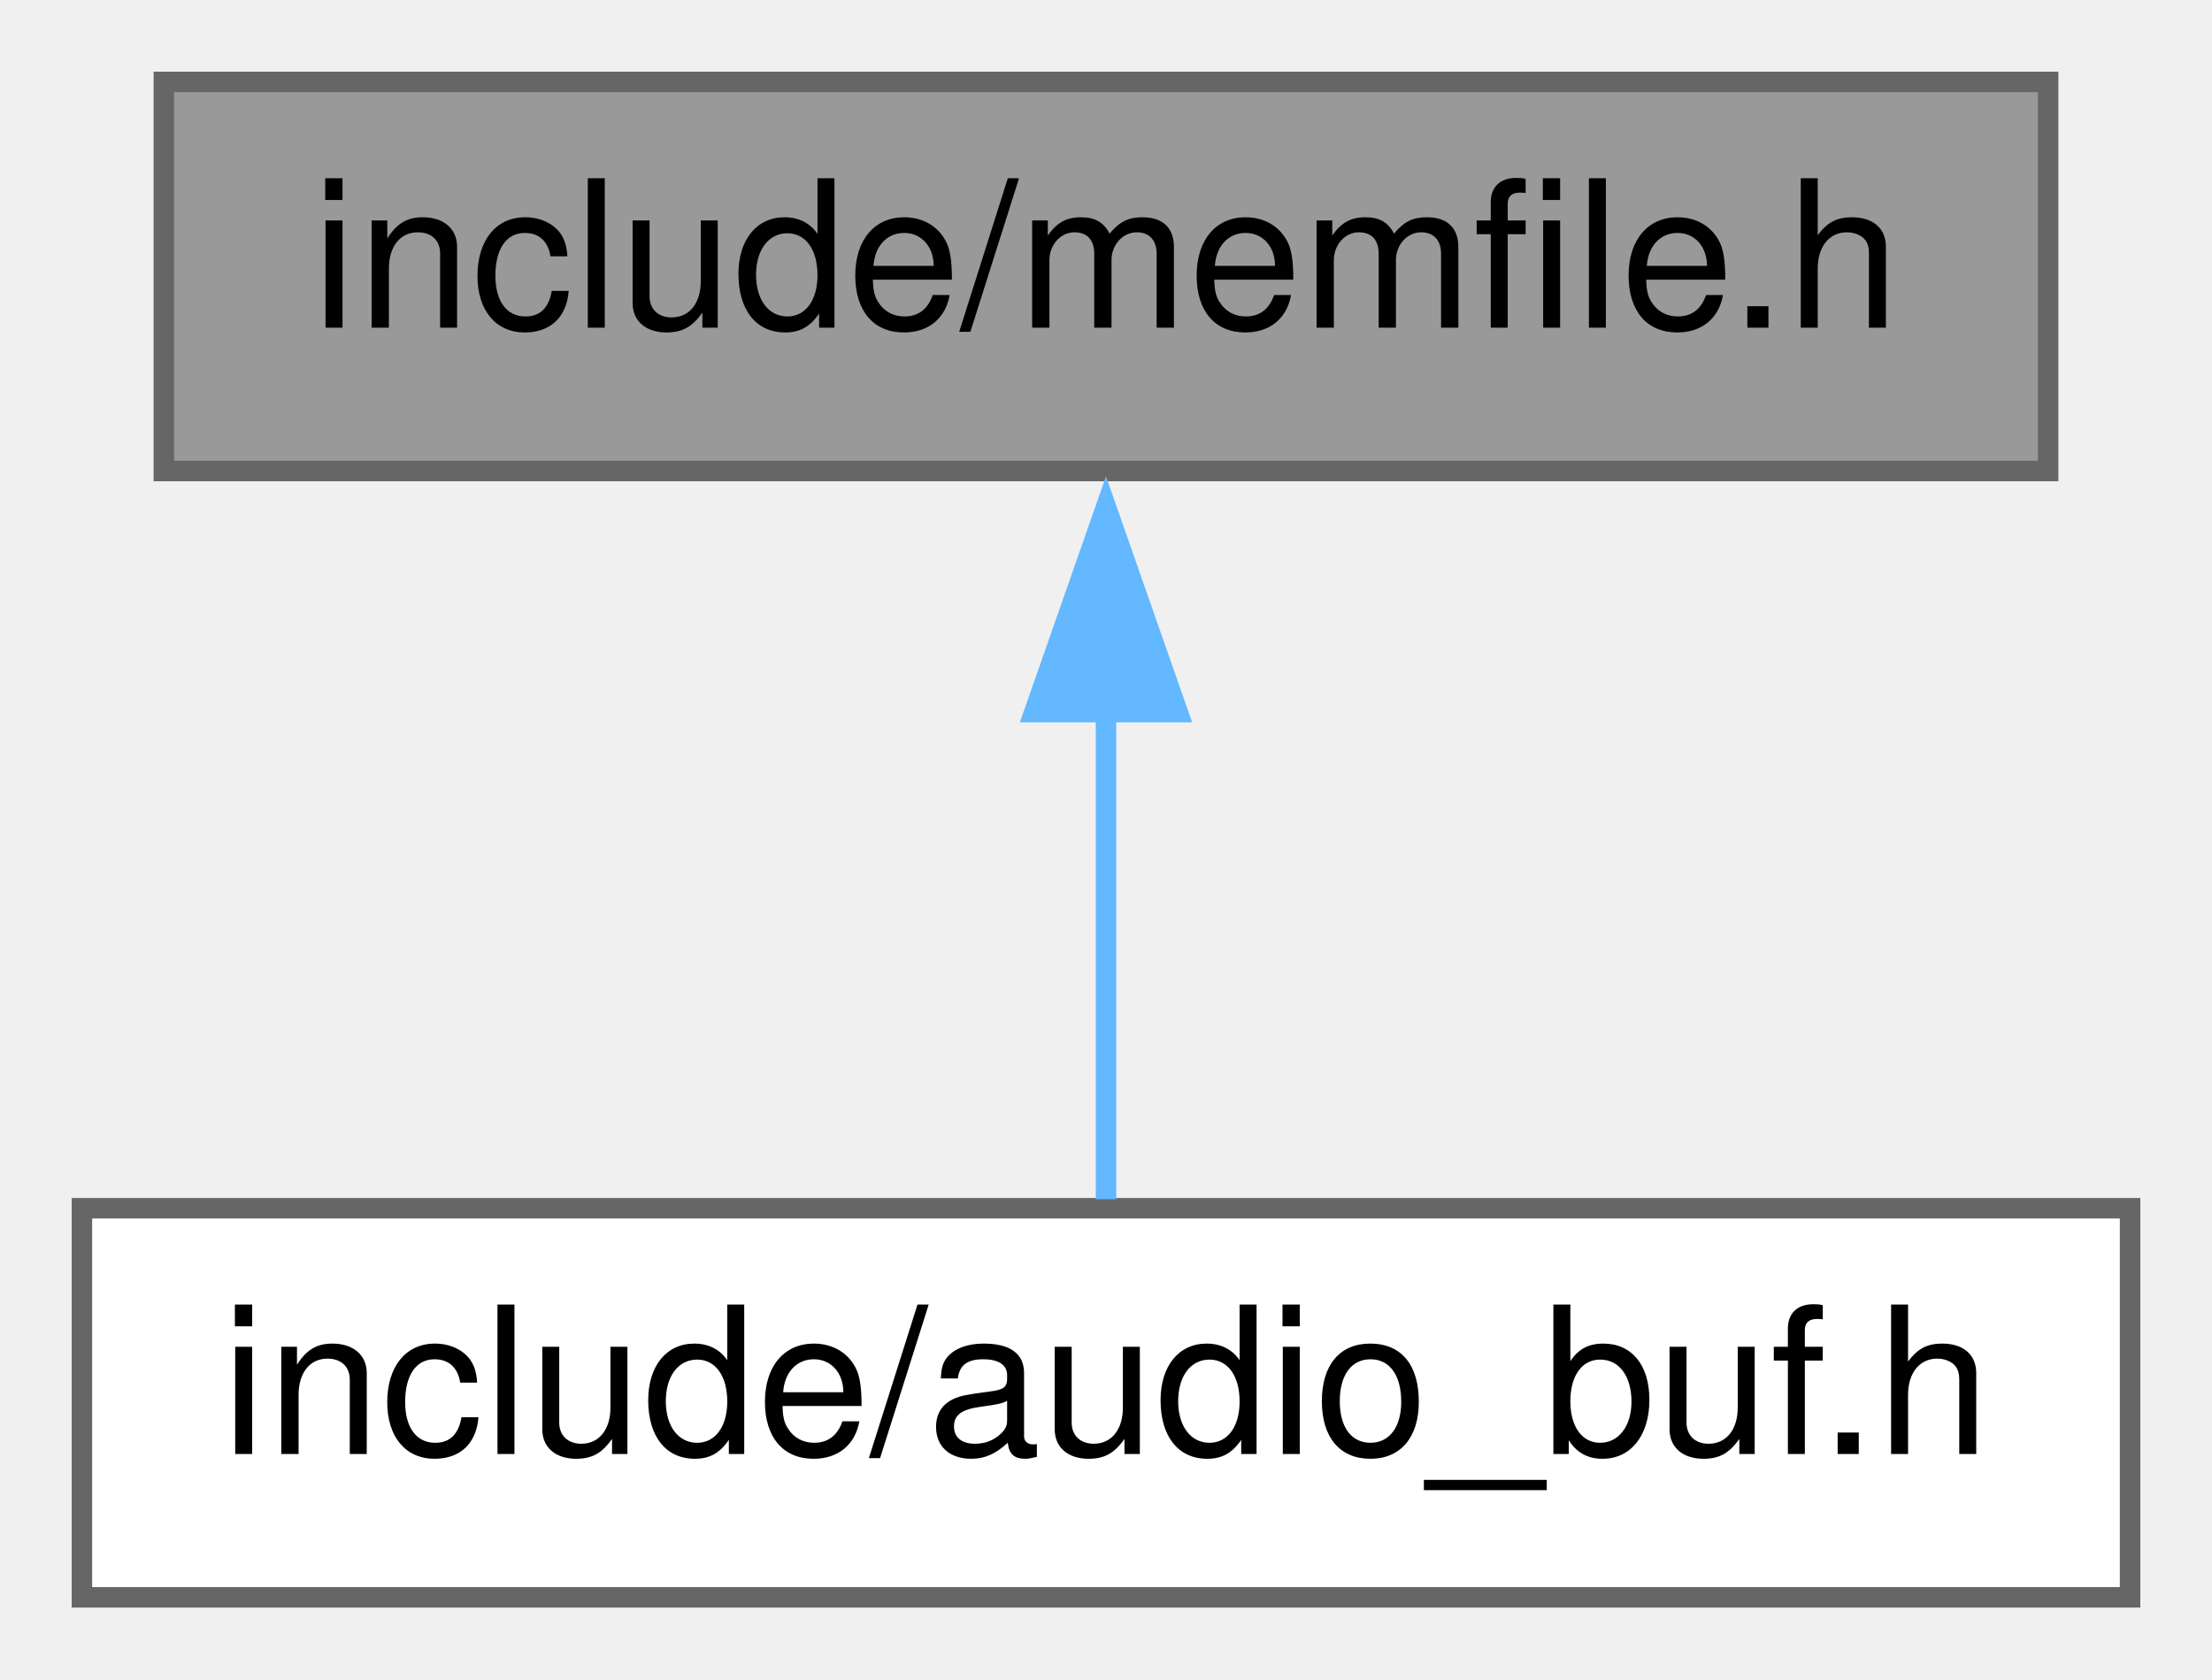
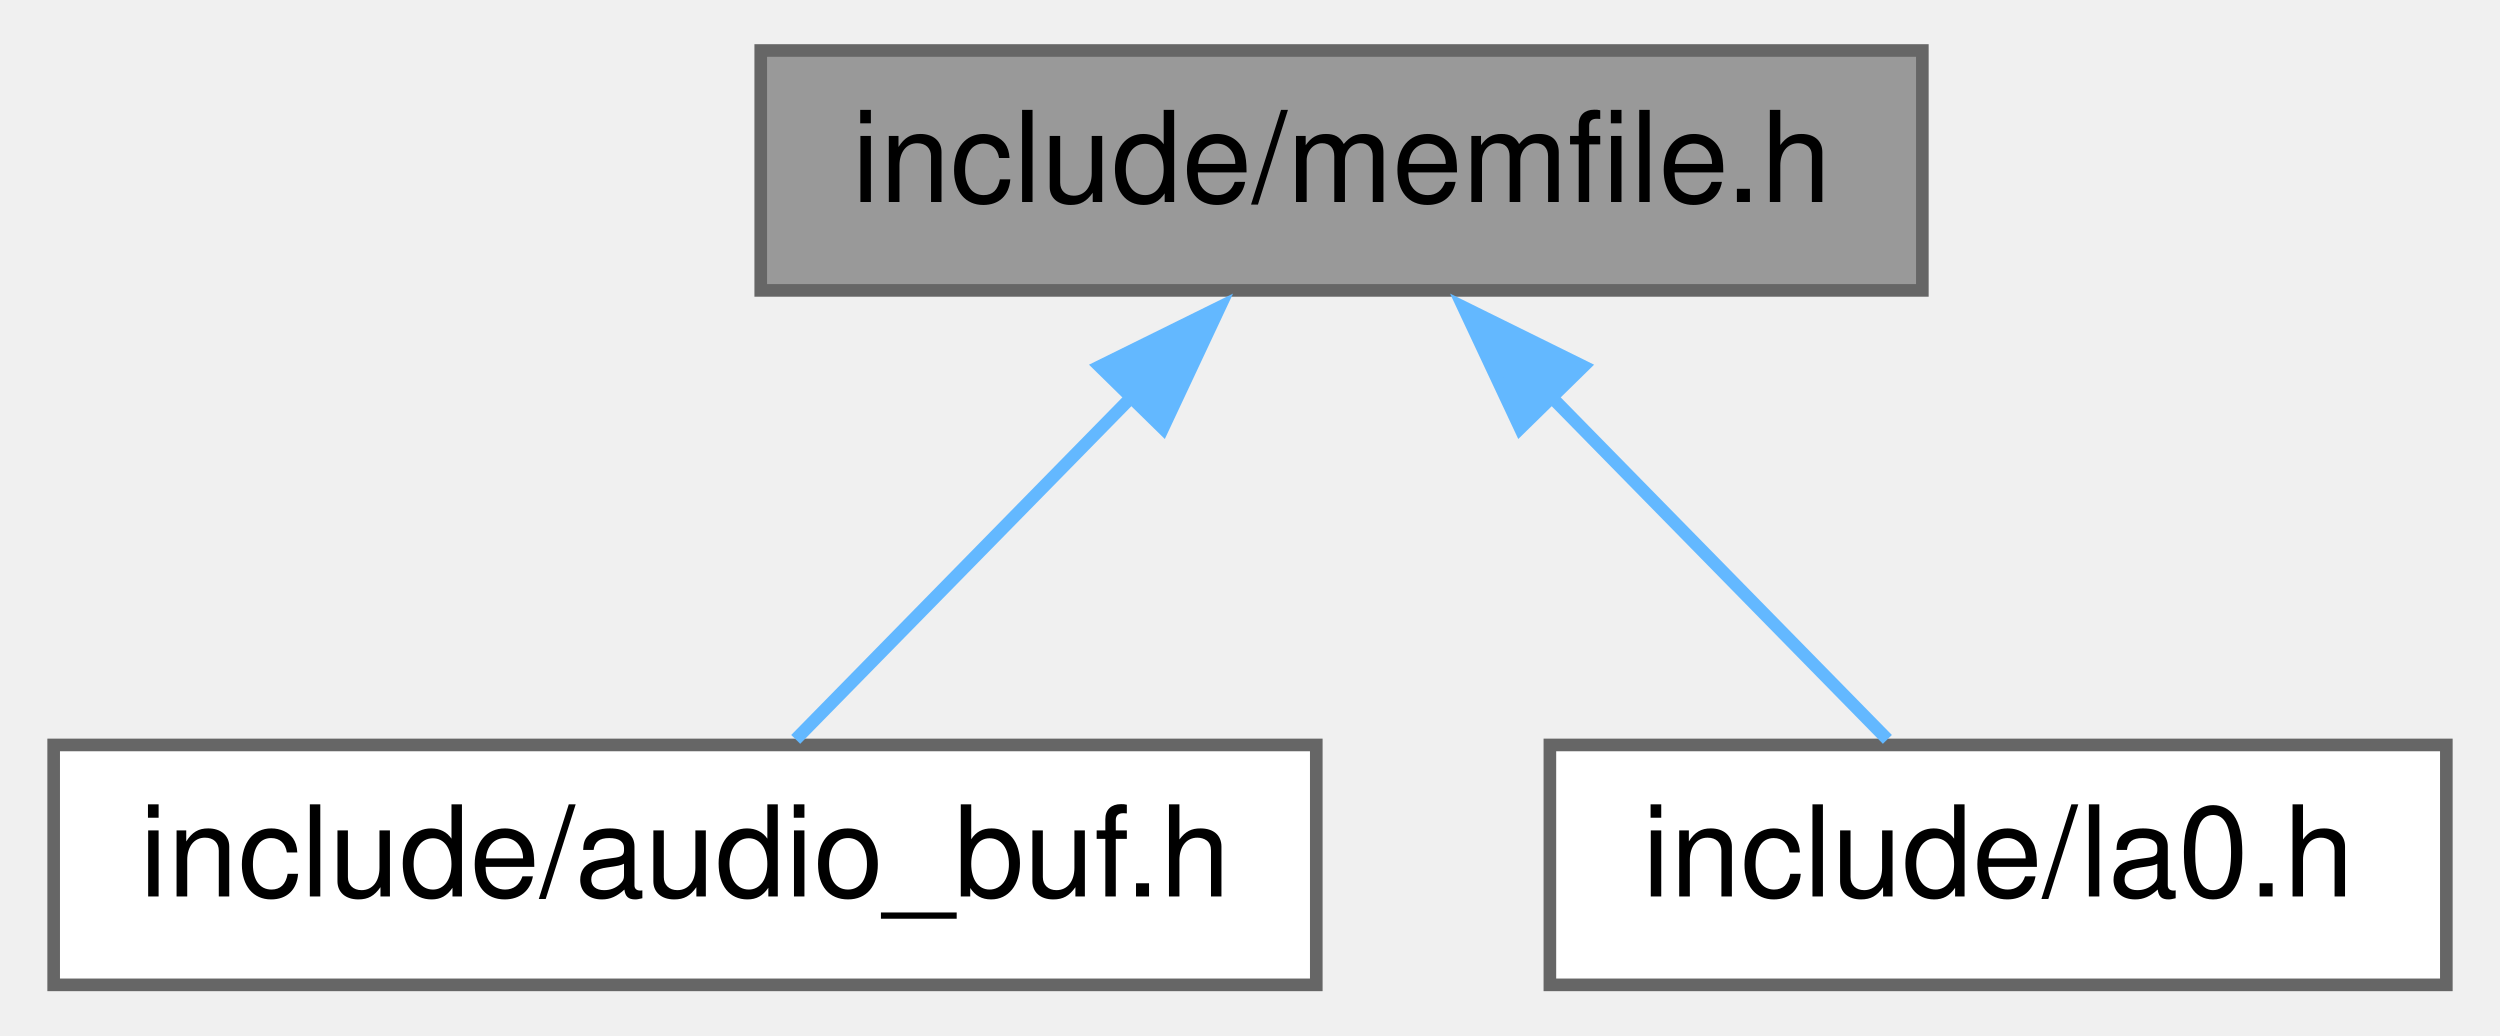
- <svg xmlns="http://www.w3.org/2000/svg" xmlns:xlink="http://www.w3.org/1999/xlink" width="108pt" height="82pt" viewBox="0.00 0.00 108.00 82.00">
+ <svg xmlns="http://www.w3.org/2000/svg" xmlns:xlink="http://www.w3.org/1999/xlink" width="198pt" height="82pt" viewBox="0.00 0.00 197.50 82.00">
  <g id="graph0" class="graph" transform="scale(1 1) rotate(0) translate(4 78)">
    <g id="node1" class="node">
      <g id="a_node1">
        <a xlink:title="Stream interface for ROM / RAM / MegaROM.">
-           <polygon fill="#999999" stroke="#666666" points="96,-74 4,-74 4,-55 96,-55 96,-74" />
-           <text text-anchor="middle" x="50" y="-62" font-family="Helvetica,sans-Serif" font-size="10.00">include/memfile.h</text>
+           <polygon fill="#999999" stroke="#666666" points="148,-74 56,-74 56,-55 148,-55 148,-74" />
+           <text text-anchor="middle" x="102" y="-62" font-family="Helvetica,sans-Serif" font-size="10.00">include/memfile.h</text>
        </a>
      </g>
    </g>
    <g id="node2" class="node">
      <g id="a_node2">
        <a xlink:href="audio__buf_8h.html" target="_top" xlink:title="Unified sound-chip buffer of the libmsx audio replayer.">
          <polygon fill="white" stroke="#666666" points="100,-19 0,-19 0,0 100,0 100,-19" />
          <text text-anchor="middle" x="50" y="-7" font-family="Helvetica,sans-Serif" font-size="10.00">include/audio_buf.h</text>
        </a>
      </g>
    </g>
    <g id="edge1" class="edge">
-       <path fill="none" stroke="#63b8ff" d="M50,-43.35C50,-35.1 50,-25.97 50,-19.44" />
-       <polygon fill="#63b8ff" stroke="#63b8ff" points="46.5,-43.23 50,-53.23 53.5,-43.23 46.5,-43.23" />
+       <path fill="none" stroke="#63b8ff" d="M85.59,-46.78C76.71,-37.72 66.09,-26.9 58.77,-19.44" />
+       <polygon fill="#63b8ff" stroke="#63b8ff" points="82.85,-48.98 92.35,-53.67 87.85,-44.08 82.85,-48.98" />
+     </g>
+     <g id="node3" class="node">
+       <g id="a_node3">
+         <a xlink:href="la0_8h.html" target="_top" xlink:title="The libmsx audio format 0 (LA0) decoder.">
+           <polygon fill="white" stroke="#666666" points="189.5,-19 118.5,-19 118.5,0 189.5,0 189.5,-19" />
+           <text text-anchor="middle" x="154" y="-7" font-family="Helvetica,sans-Serif" font-size="10.00">include/la0.h</text>
+         </a>
+       </g>
+     </g>
+     <g id="edge2" class="edge">
+       <path fill="none" stroke="#63b8ff" d="M118.41,-46.78C127.29,-37.72 137.91,-26.9 145.23,-19.44" />
+       <polygon fill="#63b8ff" stroke="#63b8ff" points="116.15,-44.08 111.65,-53.67 121.15,-48.98 116.15,-44.08" />
    </g>
  </g>
</svg>
